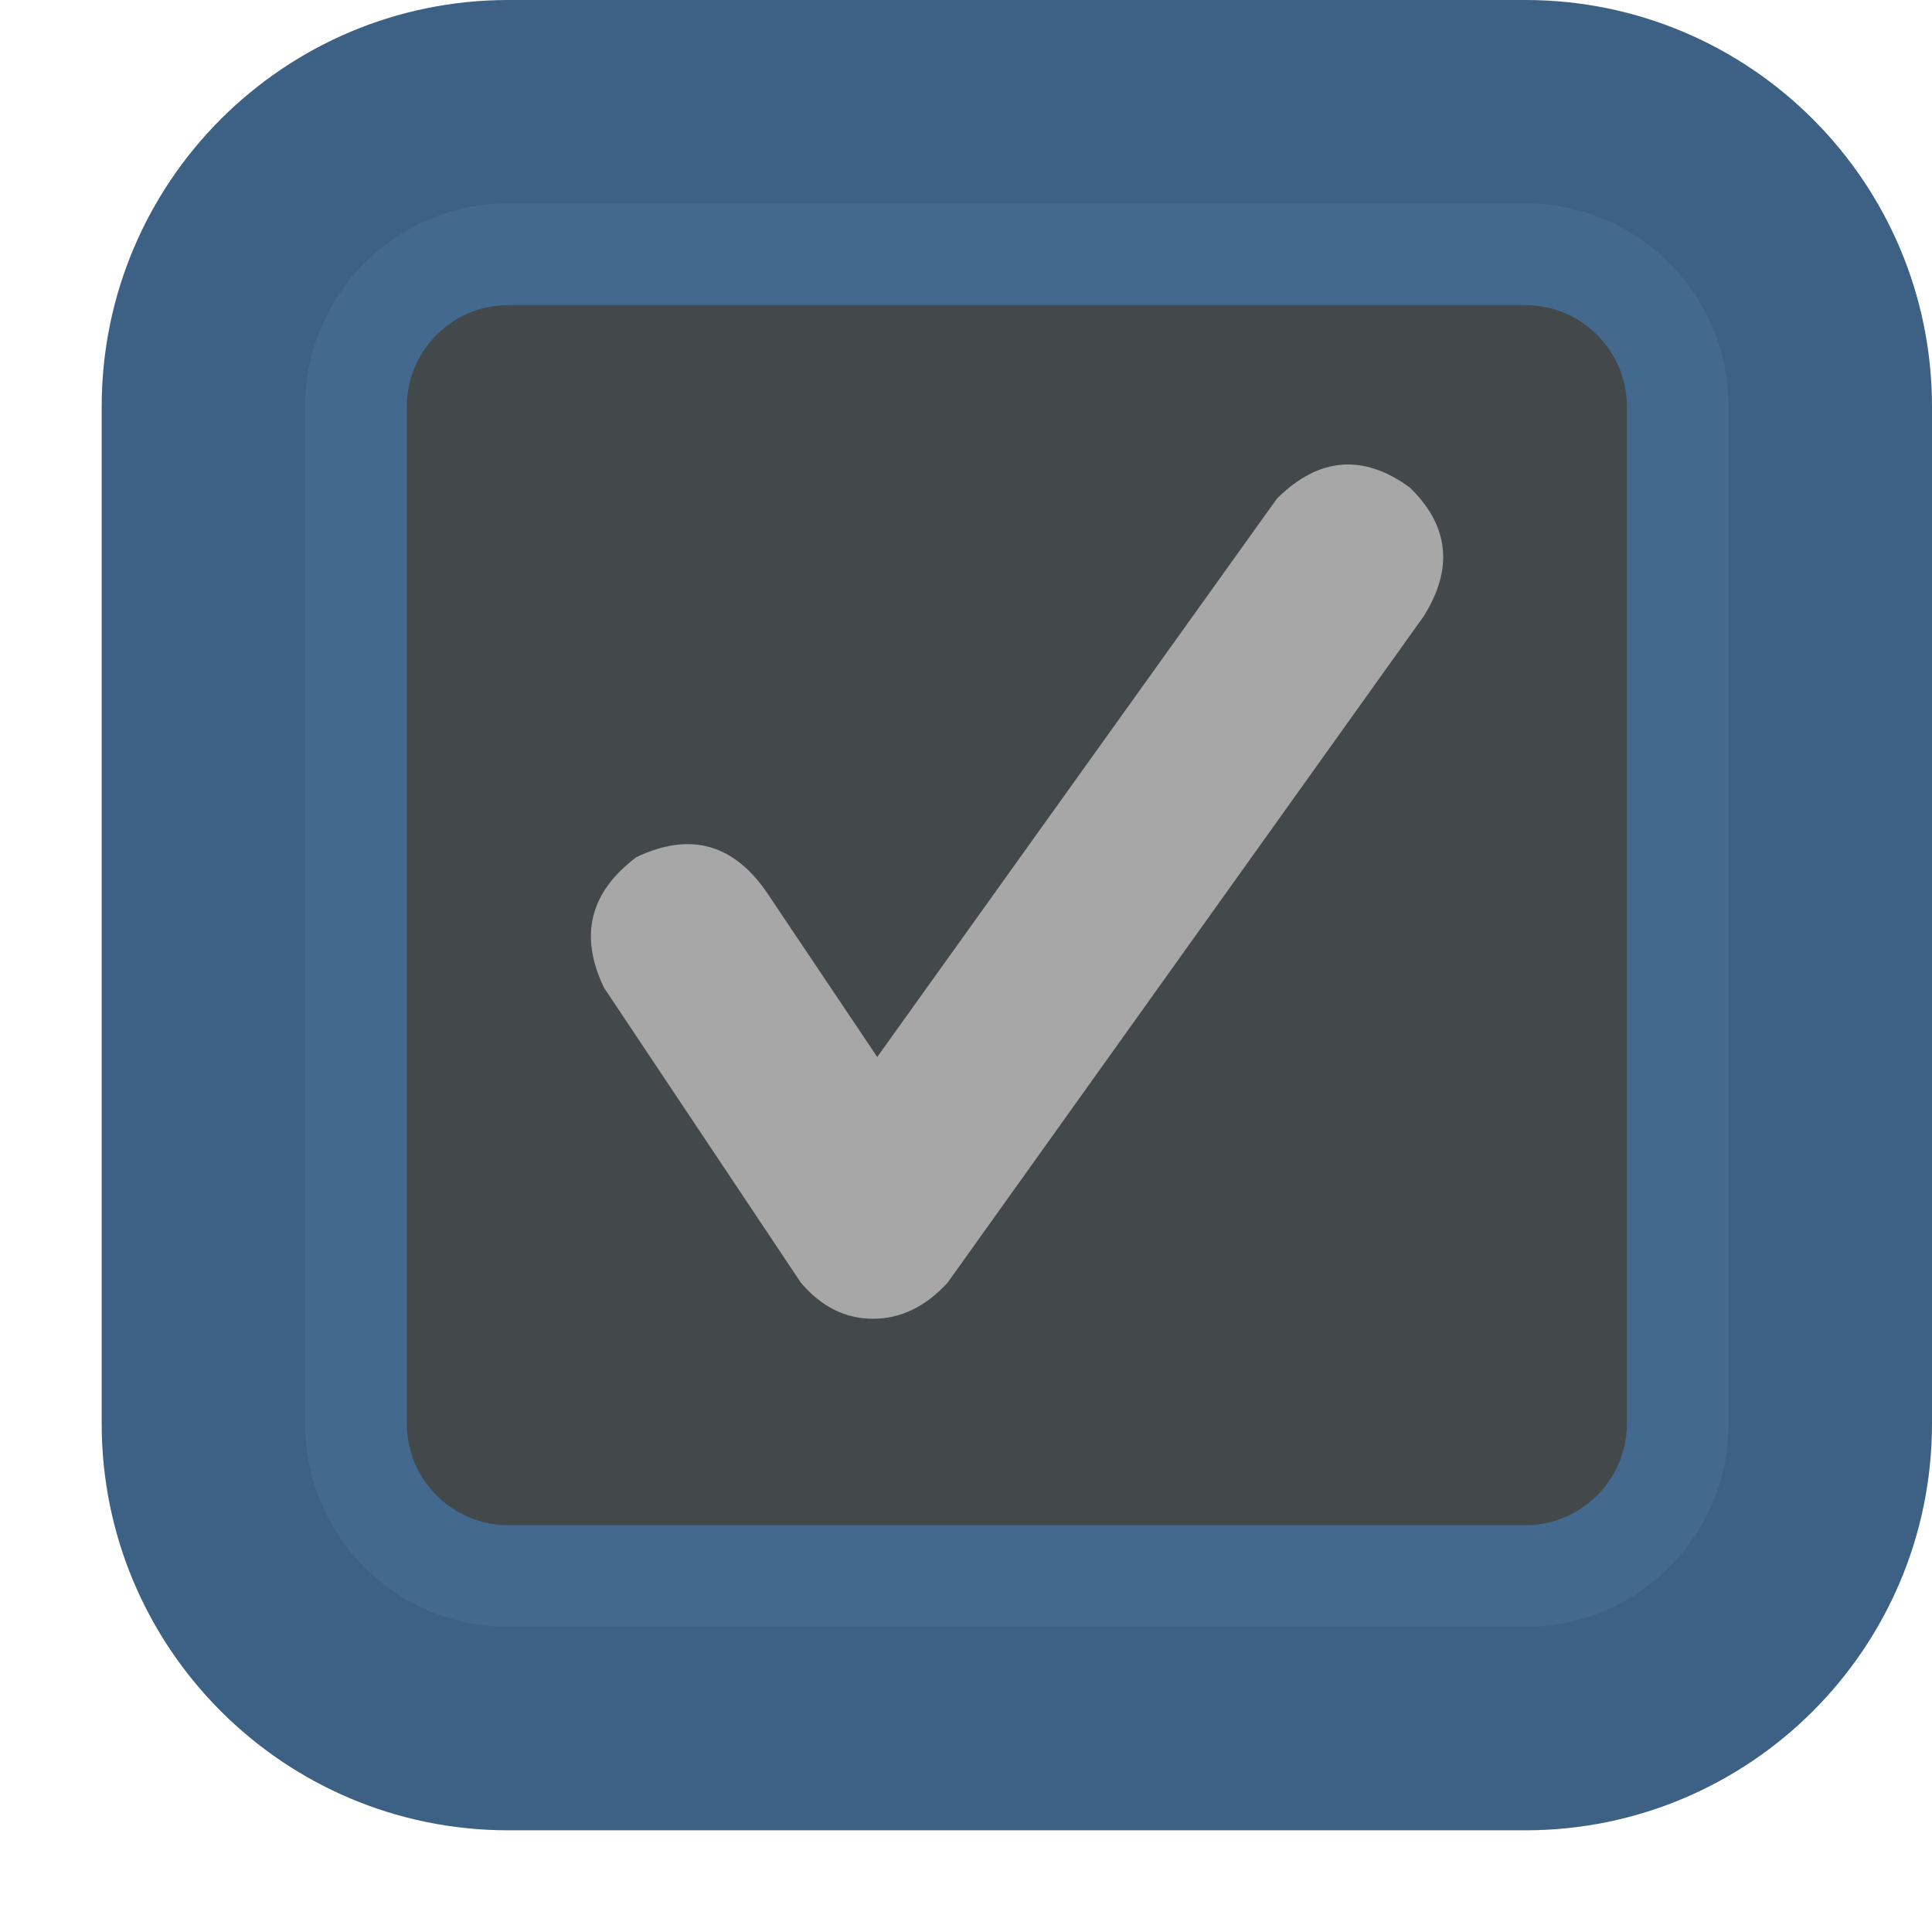
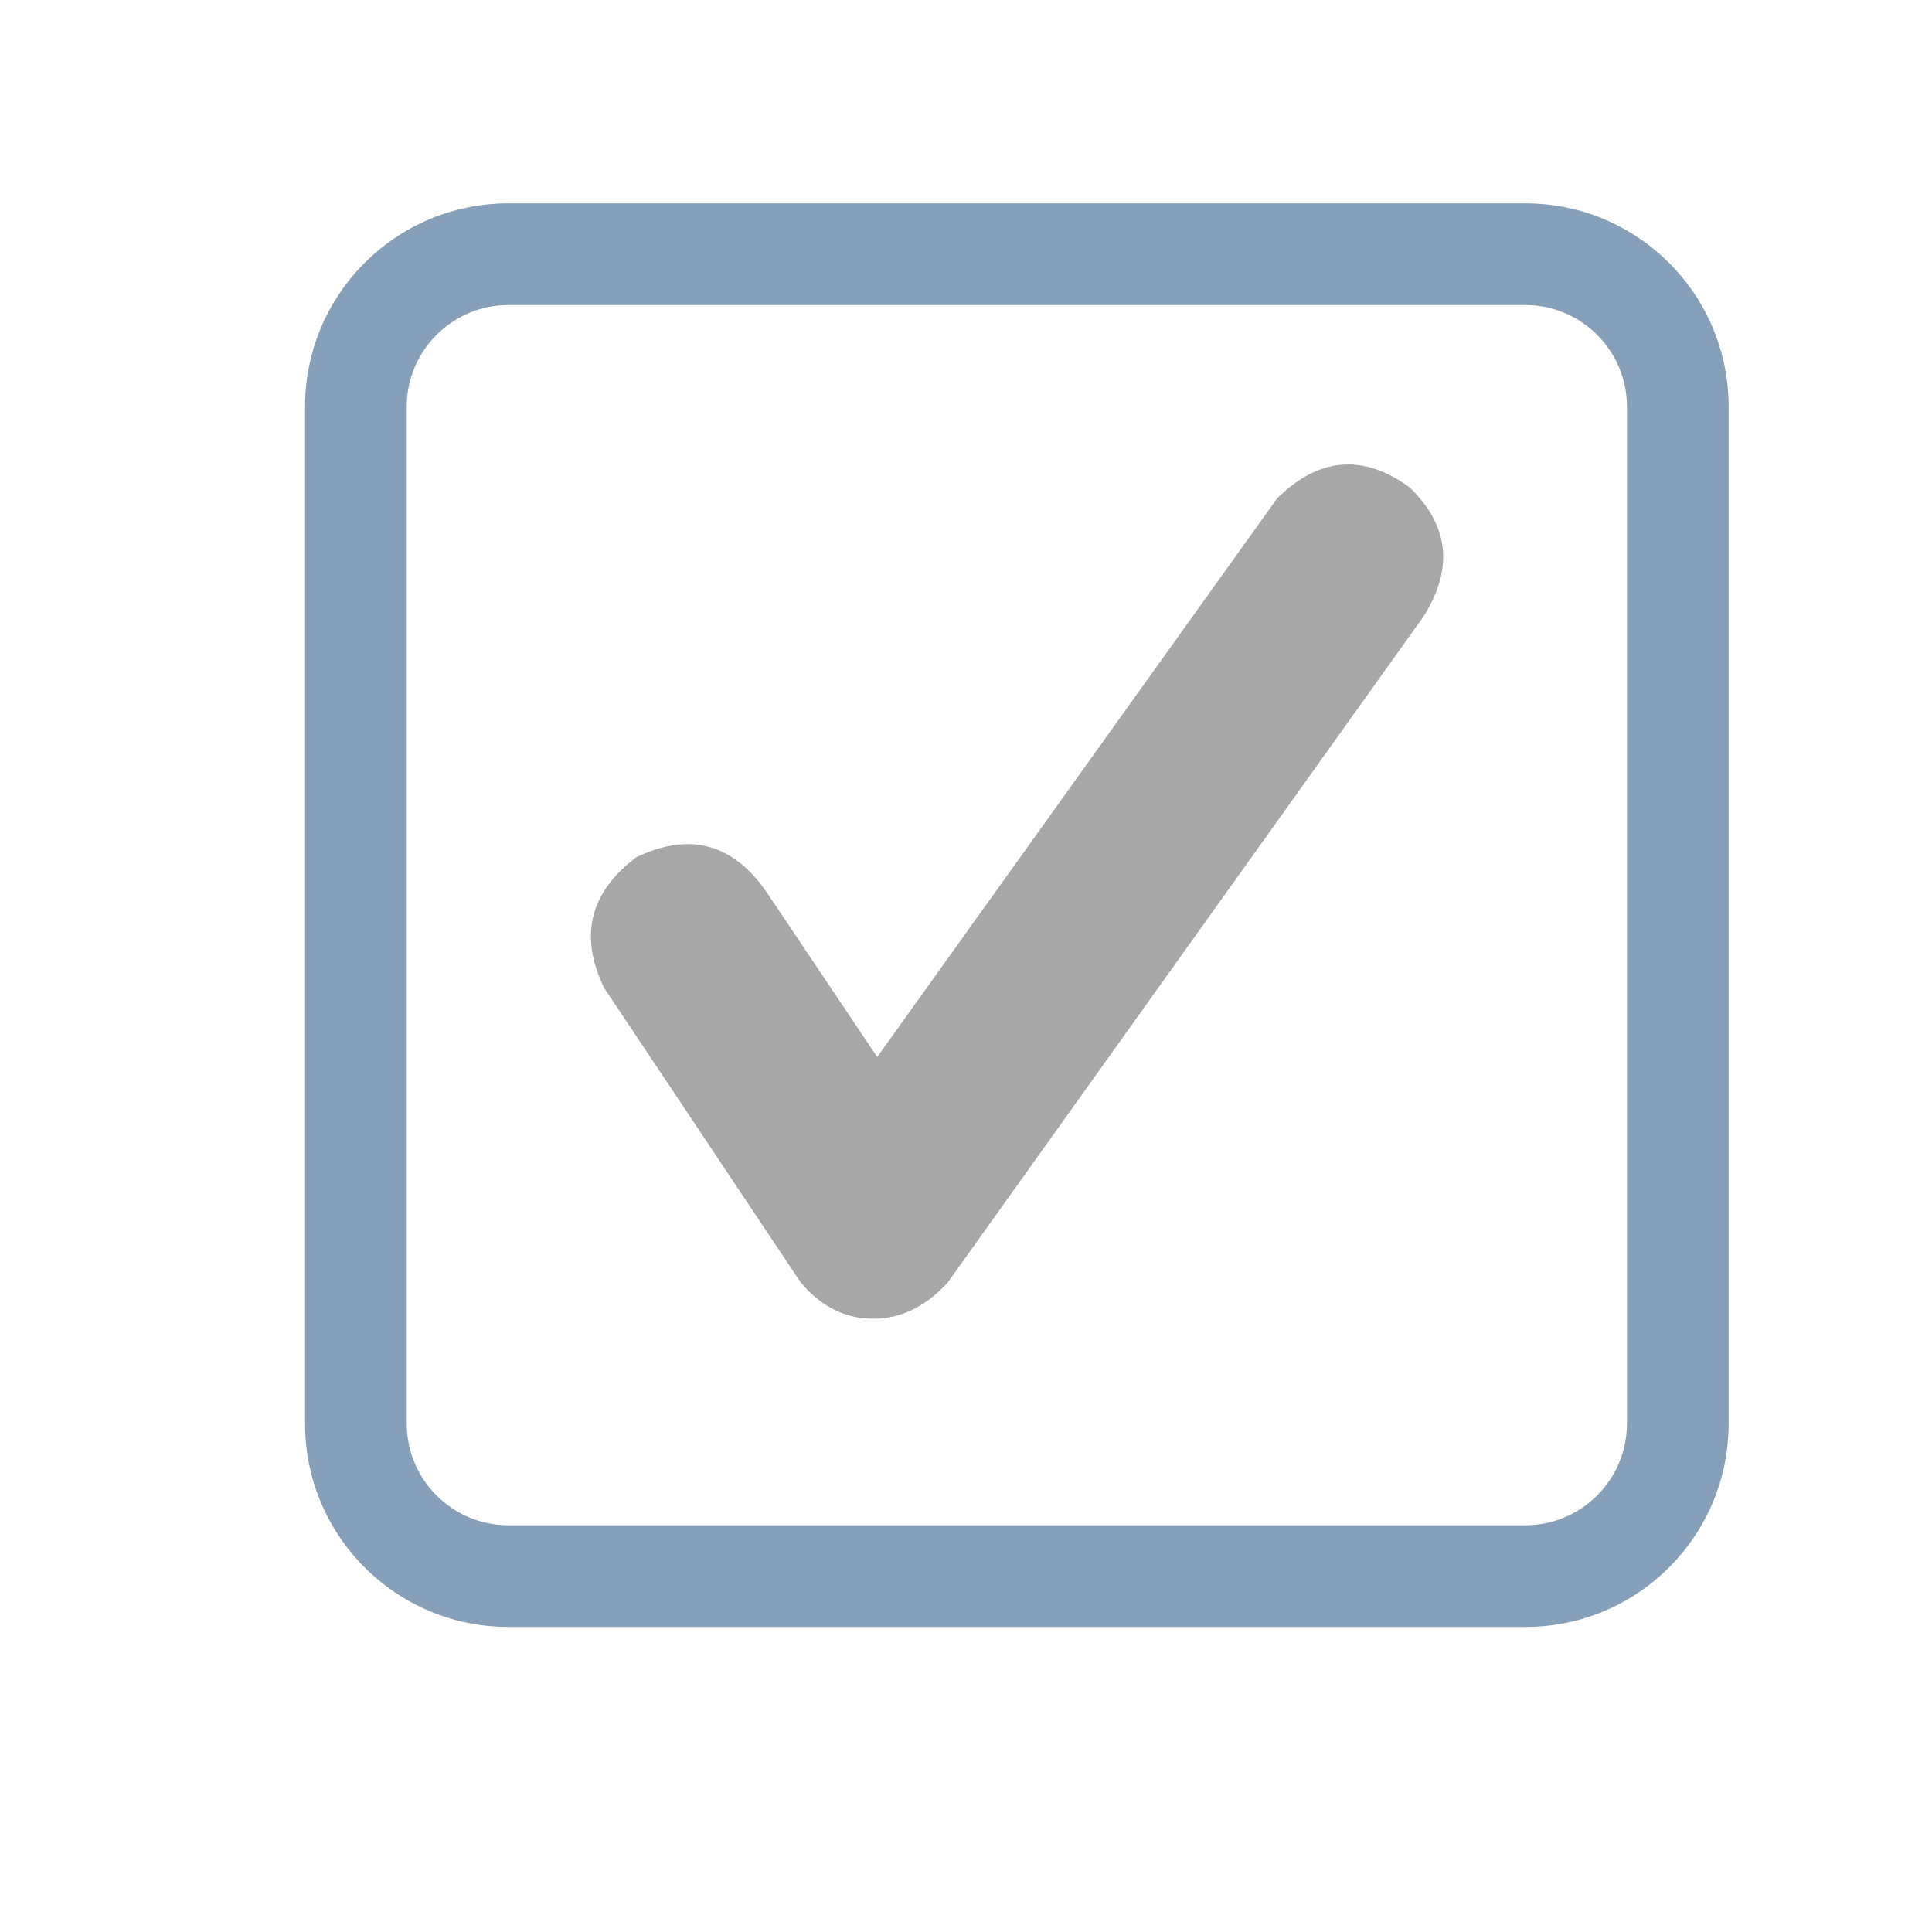
<svg xmlns="http://www.w3.org/2000/svg" width="19" height="19" viewBox="0 0 19 19">
  <g fill="none" fill-rule="evenodd">
-     <rect width="14" height="14" x="3" y="2" fill="#43494A" rx="2" />
-     <path fill="#3D6185" d="M5,0 L15,0 C17.209,-4.05812251e-16 19,1.791 19,4 L19,14 C19,16.209 17.209,18 15,18 L5,18 C2.791,18 1,16.209 1,14 L1,4 C1,1.791 2.791,4.05812251e-16 5,0 Z M5,3 C4.448,3 4,3.448 4,4 L4,14 C4,14.552 4.448,15 5,15 L15,15 C15.552,15 16,14.552 16,14 L16,4 C16,3.448 15.552,3 15,3 L5,3 Z" />
    <path fill="#466D94" d="M5,2 L15,2 C16.105,2 17,2.895 17,4 L17,14 C17,15.105 16.105,16 15,16 L5,16 C3.895,16 3,15.105 3,14 L3,4 C3,2.895 3.895,2 5,2 Z M5,3 C4.448,3 4,3.448 4,4 L4,14 C4,14.552 4.448,15 5,15 L15,15 C15.552,15 16,14.552 16,14 L16,4 C16,3.448 15.552,3 15,3 L5,3 Z" opacity=".65" />
    <path fill="#A7A7A7" d="M8.627,10.395 L12.559,4.902 C12.97,4.496 13.405,4.46 13.863,4.793 C14.251,5.168 14.297,5.591 14,6.062 L9.32,12.613 C9.104,12.85 8.859,12.969 8.586,12.969 C8.312,12.969 8.076,12.85 7.875,12.613 L5.941,9.715 C5.694,9.204 5.799,8.776 6.258,8.43 C6.794,8.174 7.229,8.301 7.562,8.808 L8.627,10.395 Z" />
  </g>
</svg>
